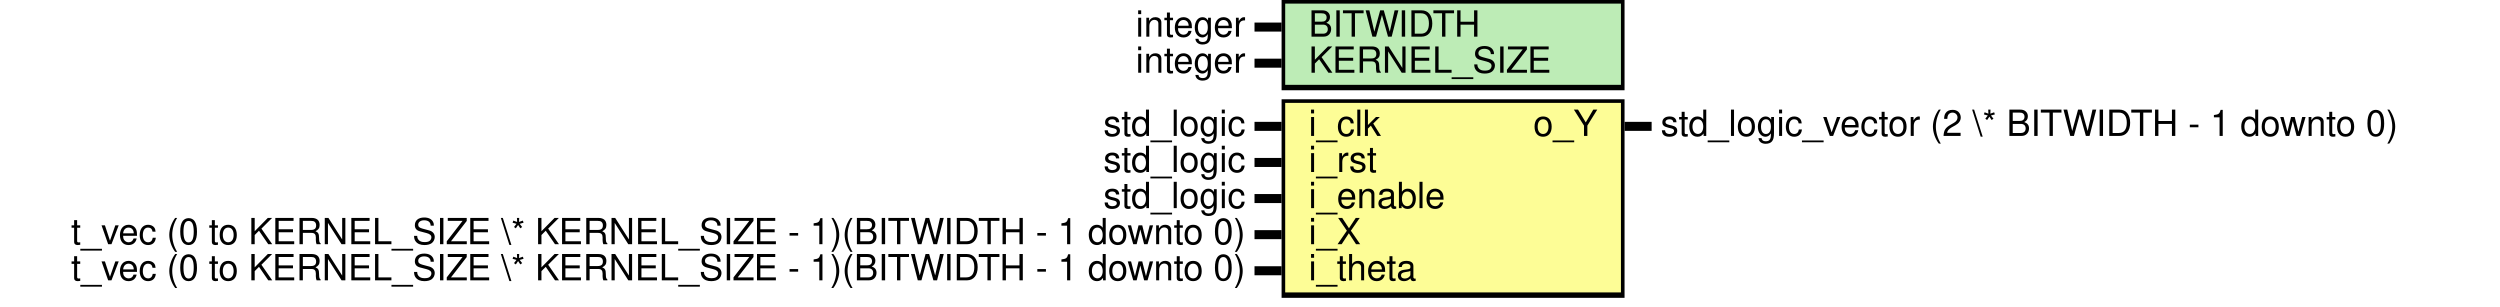
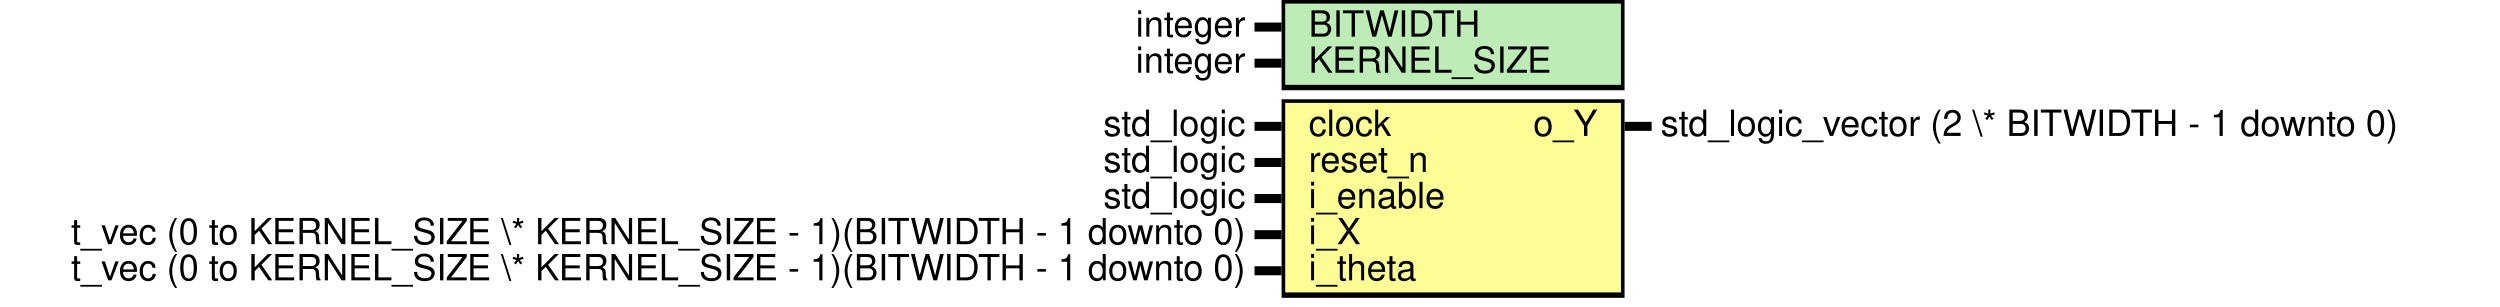
<svg xmlns="http://www.w3.org/2000/svg" xmlns:ns1="http://svgjs.com/svgjs" version="1.1" viewBox="0 0 1385 170">
  <svg id="SvgjsSvg1002" width="2" height="0" focusable="false" style="overflow:hidden;top:-100%;left:-100%;position:absolute;opacity:0">
    <polyline id="SvgjsPolyline1003" points="695,0 710,0" />
    <path id="SvgjsPath1004" d="M0 0 " />
  </svg>
  <rect id="SvgjsRect1006" width="190" height="50" fill="black" x="710" y="0" />
  <rect id="SvgjsRect1007" width="186" height="45" fill="#bdecb6" x="712" y="2" />
  <text id="SvgjsText1008" font-family="Helvetica" x="690" y="-5.698" font-size="20" text-anchor="end" family="Helvetica" size="20" anchor="end" ns1:data="{&quot;leading&quot;:&quot;1.3&quot;}">
    <tspan id="SvgjsTspan1009" dy="26" x="690" ns1:data="{&quot;newLined&quot;:true}">   integer </tspan>
  </text>
  <text id="SvgjsText1010" font-family="Helvetica" x="725" y="-5.698" font-size="20" text-anchor="start" family="Helvetica" size="20" anchor="start" ns1:data="{&quot;leading&quot;:&quot;1.3&quot;}">
    <tspan id="SvgjsTspan1011" dy="26" x="725" ns1:data="{&quot;newLined&quot;:true}">   BITWIDTH </tspan>
  </text>
  <line id="SvgjsLine1012" x1="695" y1="15" x2="710" y2="15" stroke-linecap="rec" stroke="black" stroke-width="5" />
  <text id="SvgjsText1013" font-family="Helvetica" x="690" y="14.302" font-size="20" text-anchor="end" family="Helvetica" size="20" anchor="end" ns1:data="{&quot;leading&quot;:&quot;1.3&quot;}">
    <tspan id="SvgjsTspan1014" dy="26" x="690" ns1:data="{&quot;newLined&quot;:true}">   integer </tspan>
  </text>
  <text id="SvgjsText1015" font-family="Helvetica" x="725" y="14.302" font-size="20" text-anchor="start" family="Helvetica" size="20" anchor="start" ns1:data="{&quot;leading&quot;:&quot;1.3&quot;}">
    <tspan id="SvgjsTspan1016" dy="26" x="725" ns1:data="{&quot;newLined&quot;:true}">   KERNEL_SIZE </tspan>
  </text>
  <line id="SvgjsLine1017" x1="695" y1="35" x2="710" y2="35" stroke-linecap="rec" stroke="black" stroke-width="5" />
  <rect id="SvgjsRect1018" width="190" height="110" fill="black" x="710" y="55" />
  <rect id="SvgjsRect1019" width="186" height="105" fill="#fdfd96" x="712" y="57" />
  <text id="SvgjsText1020" font-family="Helvetica" x="690" y="49.302" font-size="20" text-anchor="end" family="Helvetica" size="20" anchor="end" ns1:data="{&quot;leading&quot;:&quot;1.3&quot;}">
    <tspan id="SvgjsTspan1021" dy="26" x="690" ns1:data="{&quot;newLined&quot;:true}">   std_logic </tspan>
  </text>
  <text id="SvgjsText1022" font-family="Helvetica" x="725" y="49.302" font-size="20" text-anchor="start" family="Helvetica" size="20" anchor="start" ns1:data="{&quot;leading&quot;:&quot;1.3&quot;}">
-     <tspan id="SvgjsTspan1023" dy="26" x="725" ns1:data="{&quot;newLined&quot;:true}">   i_clk </tspan>
+     <tspan id="SvgjsTspan1023" dy="26" x="725" ns1:data="{&quot;newLined&quot;:true}">   clock </tspan>
  </text>
  <line id="SvgjsLine1024" x1="695" y1="70" x2="710" y2="70" stroke-linecap="rec" stroke="black" stroke-width="5" />
  <text id="SvgjsText1025" font-family="Helvetica" x="690" y="69.302" font-size="20" text-anchor="end" family="Helvetica" size="20" anchor="end" ns1:data="{&quot;leading&quot;:&quot;1.3&quot;}">
    <tspan id="SvgjsTspan1026" dy="26" x="690" ns1:data="{&quot;newLined&quot;:true}">   std_logic </tspan>
  </text>
  <text id="SvgjsText1027" font-family="Helvetica" x="725" y="69.302" font-size="20" text-anchor="start" family="Helvetica" size="20" anchor="start" ns1:data="{&quot;leading&quot;:&quot;1.3&quot;}">
-     <tspan id="SvgjsTspan1028" dy="26" x="725" ns1:data="{&quot;newLined&quot;:true}">   i_rst </tspan>
+     <tspan id="SvgjsTspan1028" dy="26" x="725" ns1:data="{&quot;newLined&quot;:true}">   reset_n </tspan>
  </text>
  <line id="SvgjsLine1029" x1="695" y1="90" x2="710" y2="90" stroke-linecap="rec" stroke="black" stroke-width="5" />
  <text id="SvgjsText1030" font-family="Helvetica" x="690" y="89.302" font-size="20" text-anchor="end" family="Helvetica" size="20" anchor="end" ns1:data="{&quot;leading&quot;:&quot;1.3&quot;}">
    <tspan id="SvgjsTspan1031" dy="26" x="690" ns1:data="{&quot;newLined&quot;:true}">   std_logic </tspan>
  </text>
  <text id="SvgjsText1032" font-family="Helvetica" x="725" y="89.302" font-size="20" text-anchor="start" family="Helvetica" size="20" anchor="start" ns1:data="{&quot;leading&quot;:&quot;1.3&quot;}">
    <tspan id="SvgjsTspan1033" dy="26" x="725" ns1:data="{&quot;newLined&quot;:true}">   i_enable </tspan>
  </text>
  <line id="SvgjsLine1034" x1="695" y1="110" x2="710" y2="110" stroke-linecap="rec" stroke="black" stroke-width="5" />
  <text id="SvgjsText1035" font-family="Helvetica" x="690" y="109.302" font-size="20" text-anchor="end" family="Helvetica" size="20" anchor="end" ns1:data="{&quot;leading&quot;:&quot;1.3&quot;}">
    <tspan id="SvgjsTspan1036" dy="26" x="690" ns1:data="{&quot;newLined&quot;:true}">   t_vec (0 to KERNEL_SIZE \* KERNEL_SIZE - 1)(BITWIDTH - 1 downto 0) </tspan>
  </text>
  <text id="SvgjsText1037" font-family="Helvetica" x="725" y="109.302" font-size="20" text-anchor="start" family="Helvetica" size="20" anchor="start" ns1:data="{&quot;leading&quot;:&quot;1.3&quot;}">
    <tspan id="SvgjsTspan1038" dy="26" x="725" ns1:data="{&quot;newLined&quot;:true}">   i_X </tspan>
  </text>
  <line id="SvgjsLine1039" x1="695" y1="130" x2="710" y2="130" stroke-linecap="rec" stroke="black" stroke-width="5" />
  <text id="SvgjsText1040" font-family="Helvetica" x="690" y="129.302" font-size="20" text-anchor="end" family="Helvetica" size="20" anchor="end" ns1:data="{&quot;leading&quot;:&quot;1.3&quot;}">
    <tspan id="SvgjsTspan1041" dy="26" x="690" ns1:data="{&quot;newLined&quot;:true}">   t_vec (0 to KERNEL_SIZE \* KERNEL_SIZE - 1)(BITWIDTH - 1 downto 0) </tspan>
  </text>
  <text id="SvgjsText1042" font-family="Helvetica" x="725" y="129.302" font-size="20" text-anchor="start" family="Helvetica" size="20" anchor="start" ns1:data="{&quot;leading&quot;:&quot;1.3&quot;}">
    <tspan id="SvgjsTspan1043" dy="26" x="725" ns1:data="{&quot;newLined&quot;:true}">   i_theta </tspan>
  </text>
  <line id="SvgjsLine1044" x1="695" y1="150" x2="710" y2="150" stroke-linecap="rec" stroke="black" stroke-width="5" />
  <text id="SvgjsText1045" font-family="Helvetica" x="920" y="49.302" font-size="20" text-anchor="start" family="Helvetica" size="20" anchor="start" ns1:data="{&quot;leading&quot;:&quot;1.3&quot;}">
    <tspan id="SvgjsTspan1046" dy="26" x="920" ns1:data="{&quot;newLined&quot;:true}">   std_logic_vector (2 \* BITWIDTH - 1 downto 0) </tspan>
  </text>
  <text id="SvgjsText1047" font-family="Helvetica" x="885" y="49.302" font-size="20" text-anchor="end" family="Helvetica" size="20" anchor="end" ns1:data="{&quot;leading&quot;:&quot;1.3&quot;}">
    <tspan id="SvgjsTspan1048" dy="26" x="885" ns1:data="{&quot;newLined&quot;:true}">   o_Y </tspan>
  </text>
  <line id="SvgjsLine1049" x1="900" y1="70" x2="915" y2="70" stroke-linecap="rec" stroke="black" stroke-width="5" />
</svg>
